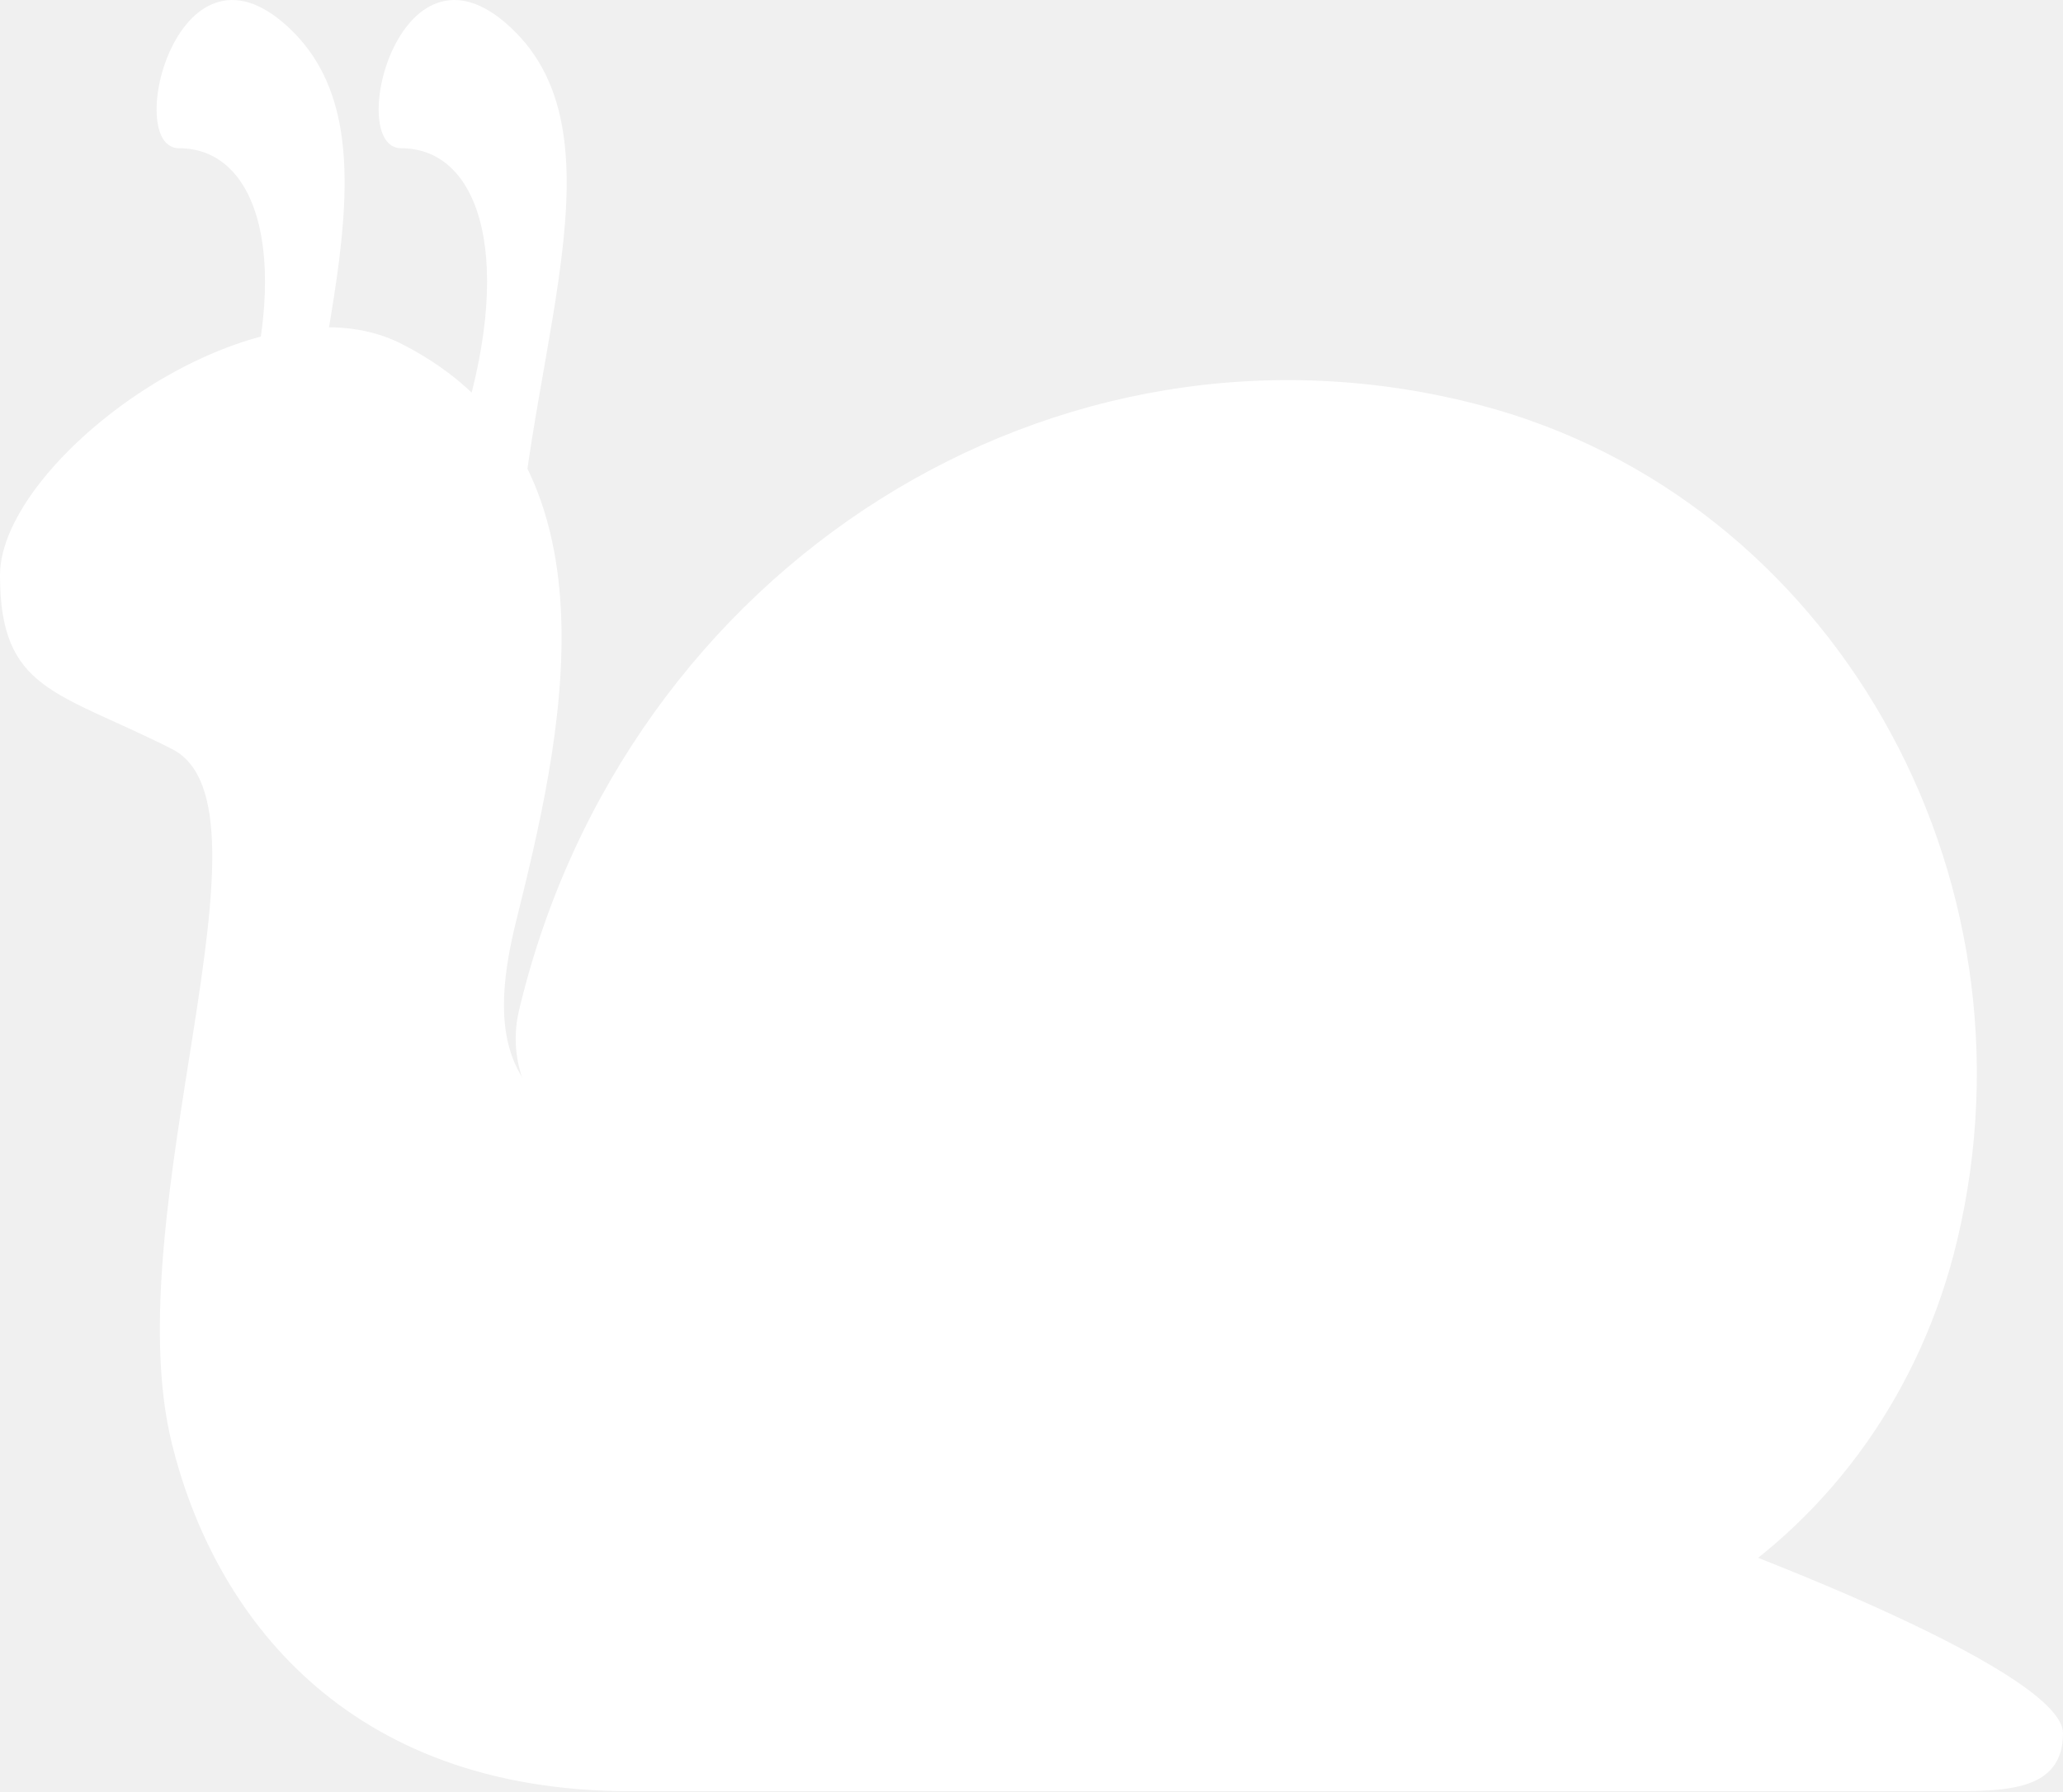
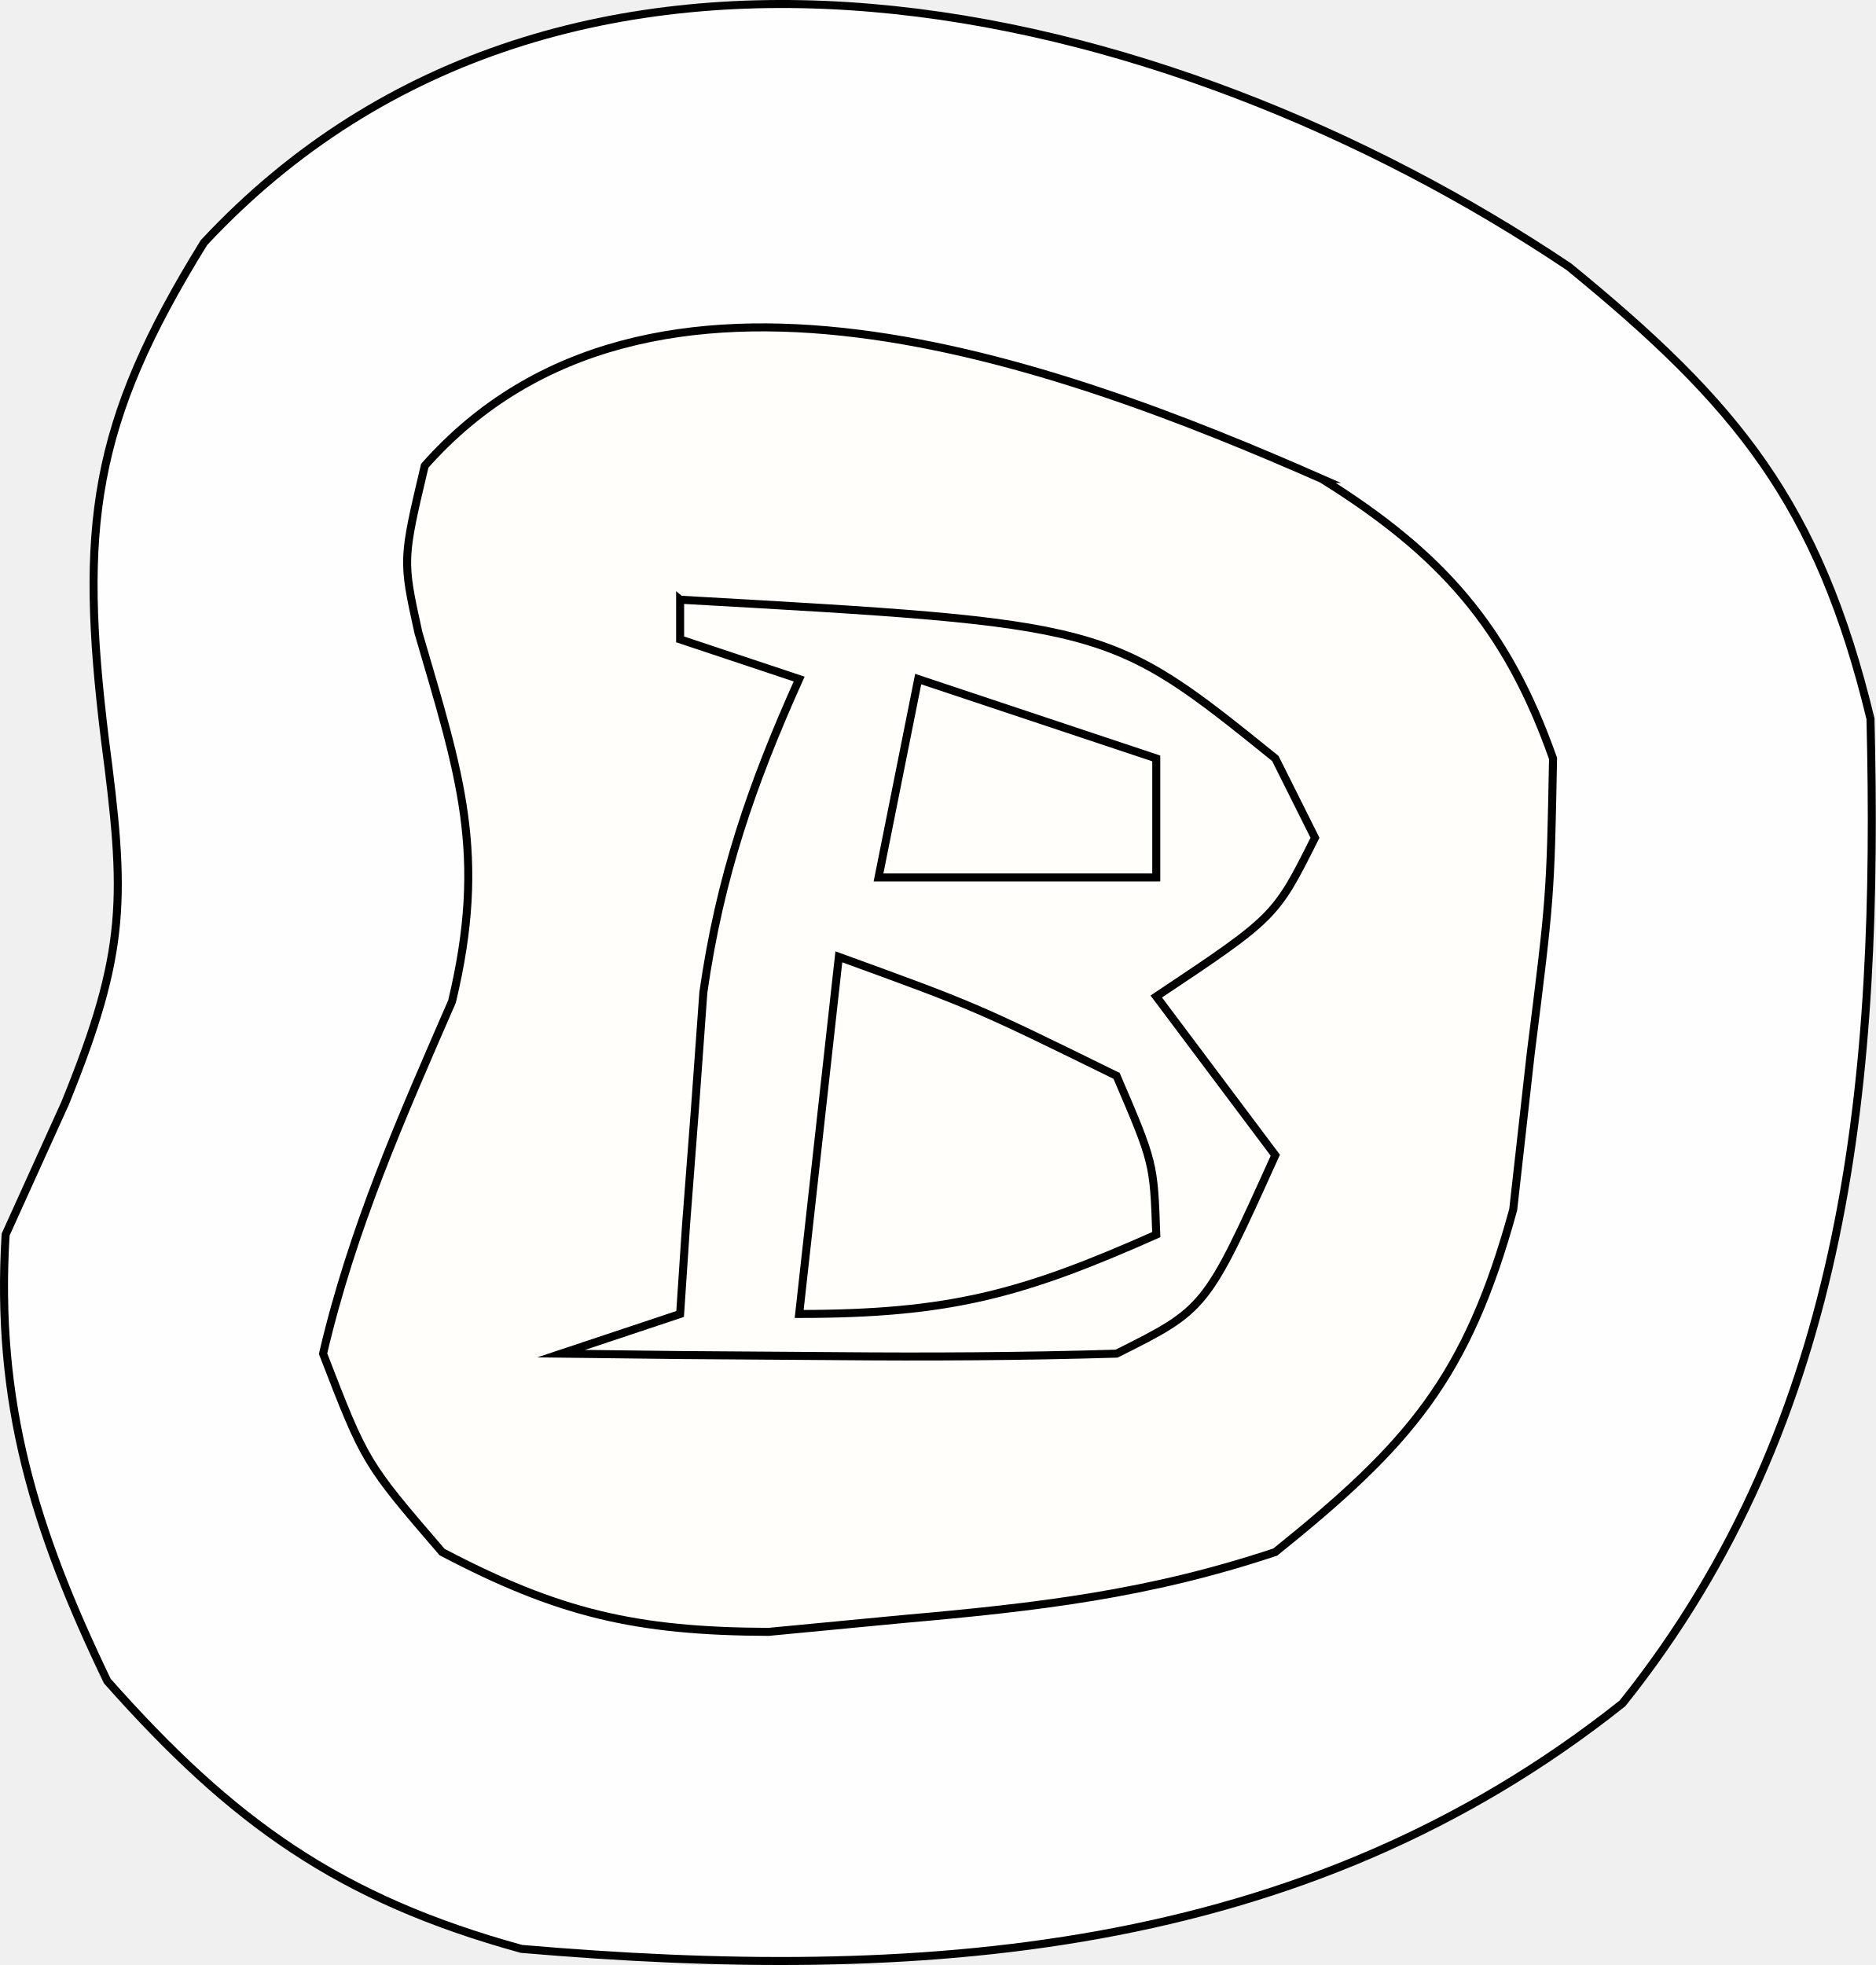
- <svg xmlns="http://www.w3.org/2000/svg" version="1.1" width="144.97" height="125.893" viewBox="0,0,144.97,125.893">
-   <g transform="translate(-167.5152,-117.0535)">
-     <g data-paper-data="{&quot;isPaintingLayer&quot;:true}" fill="#ffffff" fill-rule="nonzero" stroke="none" stroke-width="1" stroke-linecap="butt" stroke-linejoin="miter" stroke-miterlimit="10" stroke-dasharray="" stroke-dashoffset="0" style="mix-blend-mode: normal">
-       <path d="M199.731,147.82c4.027,-12.209 1.667,-20.348 -4.027,-20.348c-4.027,0 0,-16.278 8.054,-8.139c8.054,8.139 0,24.418 0,40.696c0,4.066 -8.054,0 -4.027,-12.209zM184.126,147.82c4.027,-12.209 1.667,-20.348 -4.027,-20.348c-4.027,0 0,-16.278 8.054,-8.139c8.054,8.139 0,24.418 0,40.696c0,4.066 -8.054,0 -4.027,-12.209z" />
-       <path d="M312.485,238.877c0,4.07 -4.027,4.07 -8.054,4.07h-92.62c-20.135,0 -29.284,-12.575 -32.215,-24.418c-4.027,-16.278 8.054,-44.766 0,-48.835c-8.054,-4.07 -12.081,-4.07 -12.081,-12.209c0,-8.139 18,-21.426 28.189,-16.278c16.108,8.139 11.143,28.21 8.054,40.696c-3.544,14.333 4.49,14.626 20.135,20.348c19.893,7.272 49.612,18.069 56.377,20.348c12.081,4.07 32.215,12.209 32.215,16.278z" />
-       <path d="M254.135,149.342c25.68,0 46.499,18.22 46.499,40.696c0,22.468 -9.194,44.766 -34.873,44.766c-38.751,0 -42.625,-32.557 -54.251,-36.626c-3.677,-1.286 16.945,-48.831 42.625,-48.835z" />
-       <path d="M258.443,233.599c-8.368,-2.194 -15.415,-7.679 -19.857,-15.452c-4.438,-7.769 -5.726,-16.885 -3.636,-25.667c1.776,-7.455 6.206,-13.739 12.475,-17.691c6.274,-3.96 13.635,-5.107 20.731,-3.243c6.254,1.648 11.183,6.605 13.522,13.621c2.324,6.947 0.33,13.202 -4.301,17.088c-5.167,4.334 -14.654,3.178 -11.626,0c3.874,-4.07 3.874,-12.209 -1.353,-14.915c-2.847,-1.473 -6.274,-0.309 -8.996,1.404c-2.722,1.717 -4.647,4.444 -5.412,7.679c-1.091,4.57 -0.415,9.307 1.889,13.352c2.307,4.041 5.976,6.894 10.325,8.029c5.94,1.567 12.105,0.594 17.36,-2.71c5.251,-3.309 8.96,-8.571 10.446,-14.809c4.091,-17.186 -5.899,-34.665 -22.261,-38.962c-21.5,-5.64 -43.354,8.131 -48.726,30.701c-1.043,4.363 -5.267,7.024 -9.403,5.921c-4.148,-1.091 -6.673,-5.51 -5.634,-9.873c7.446,-31.283 37.753,-50.374 67.524,-42.548c24.657,6.475 39.702,32.809 33.54,58.704c-2.493,10.463 -8.71,19.278 -17.509,24.816c-6.052,3.817 -12.822,5.771 -19.7,5.771c-3.125,0 -6.278,-0.407 -9.399,-1.217z" />
+ <svg xmlns="http://www.w3.org/2000/svg" version="1.1" width="117.15" height="122.709" viewBox="0,0,117.15,122.709">
+   <g transform="translate(-181.4252,-118.6455)">
+     <g data-paper-data="{&quot;isPaintingLayer&quot;:true}" fill-rule="nonzero" stroke="#000000" stroke-width="0.5" stroke-linecap="butt" stroke-linejoin="miter" stroke-miterlimit="10" stroke-dasharray="" stroke-dashoffset="0" style="mix-blend-mode: normal">
+       <path d="M279.406,135.303c10.487,8.556 15.591,14.784 18.837,28.226c0.542,22.244 -1.253,43.692 -15.488,61.486c-20.056,15.953 -44.076,17.45 -68.765,15.333c-11.397,-3.136 -18.054,-7.915 -25.864,-16.727c-4.547,-9.457 -6.99,-17.344 -6.35,-27.878c1.227,-2.709 2.453,-5.418 3.717,-8.208c3.892,-9.569 3.773,-12.877 2.478,-22.767c-1.605,-13.161 -0.824,-19.654 6.195,-30.975c22.586,-24.227 60.091,-15.365 85.24,1.51z" fill="#fffefe" />
+       <path d="M263.986,148.555c7.458,4.645 11.541,9.258 14.432,17.453c-0.165,8.663 -0.165,8.663 -1.394,18.43c-0.361,3.217 -0.722,6.433 -1.094,9.747c-2.882,10.498 -6.456,14.623 -14.858,21.382c-7.942,2.647 -14.898,3.447 -23.231,4.182c-2.779,0.265 -5.558,0.53 -8.421,0.803c-8.273,-0.03 -13.111,-1.161 -20.385,-4.985c-4.801,-5.576 -4.801,-5.576 -7.434,-12.39c1.837,-7.85 4.845,-14.612 8.054,-21.992c2.213,-9.221 0.491,-14.163 -2.1,-23.038c-0.997,-4.53 -0.997,-4.53 0.397,-10.415c13.985,-15.809 39.433,-6.48 56.036,0.823z" fill="#fffefa" />
+       <path d="M223.902,156.095c26.747,1.506 26.747,1.506 37.17,9.912c0.818,1.635 1.635,3.271 2.478,4.956c-2.478,4.956 -2.478,4.956 -9.912,9.912c2.453,3.271 4.906,6.542 7.434,9.912c-4.337,9.602 -4.337,9.602 -9.912,12.39c-5.883,0.176 -11.771,0.208 -17.656,0.155c-3.175,-0.022 -6.35,-0.045 -9.622,-0.068c-3.67,-0.043 -3.67,-0.043 -7.415,-0.087c2.453,-0.818 4.906,-1.635 7.434,-2.478c0.121,-1.824 0.243,-3.648 0.368,-5.527c0.185,-2.418 0.371,-4.836 0.561,-7.328c0.172,-2.386 0.345,-4.772 0.523,-7.231c1.031,-7.21 3.005,-12.944 5.982,-19.563c-2.453,-0.818 -4.906,-1.635 -7.434,-2.478c0,-0.818 0,-1.635 0,-2.478z" fill="#fffefa" />
+       <path d="M233.814,178.397c8.518,3.098 8.518,3.098 17.346,7.434c2.323,5.421 2.323,5.421 2.478,9.912c-8.353,3.713 -12.897,4.956 -22.302,4.956c0.818,-7.36 1.635,-14.719 2.478,-22.302z" fill="#fffefa" />
+       <path d="M238.77,161.051c4.906,1.635 9.813,3.271 14.868,4.956c0,2.453 0,4.906 0,7.434c-5.724,0 -11.448,0 -17.346,0c0.818,-4.089 1.635,-8.177 2.478,-12.39z" fill="#fffefa" />
    </g>
  </g>
</svg>
